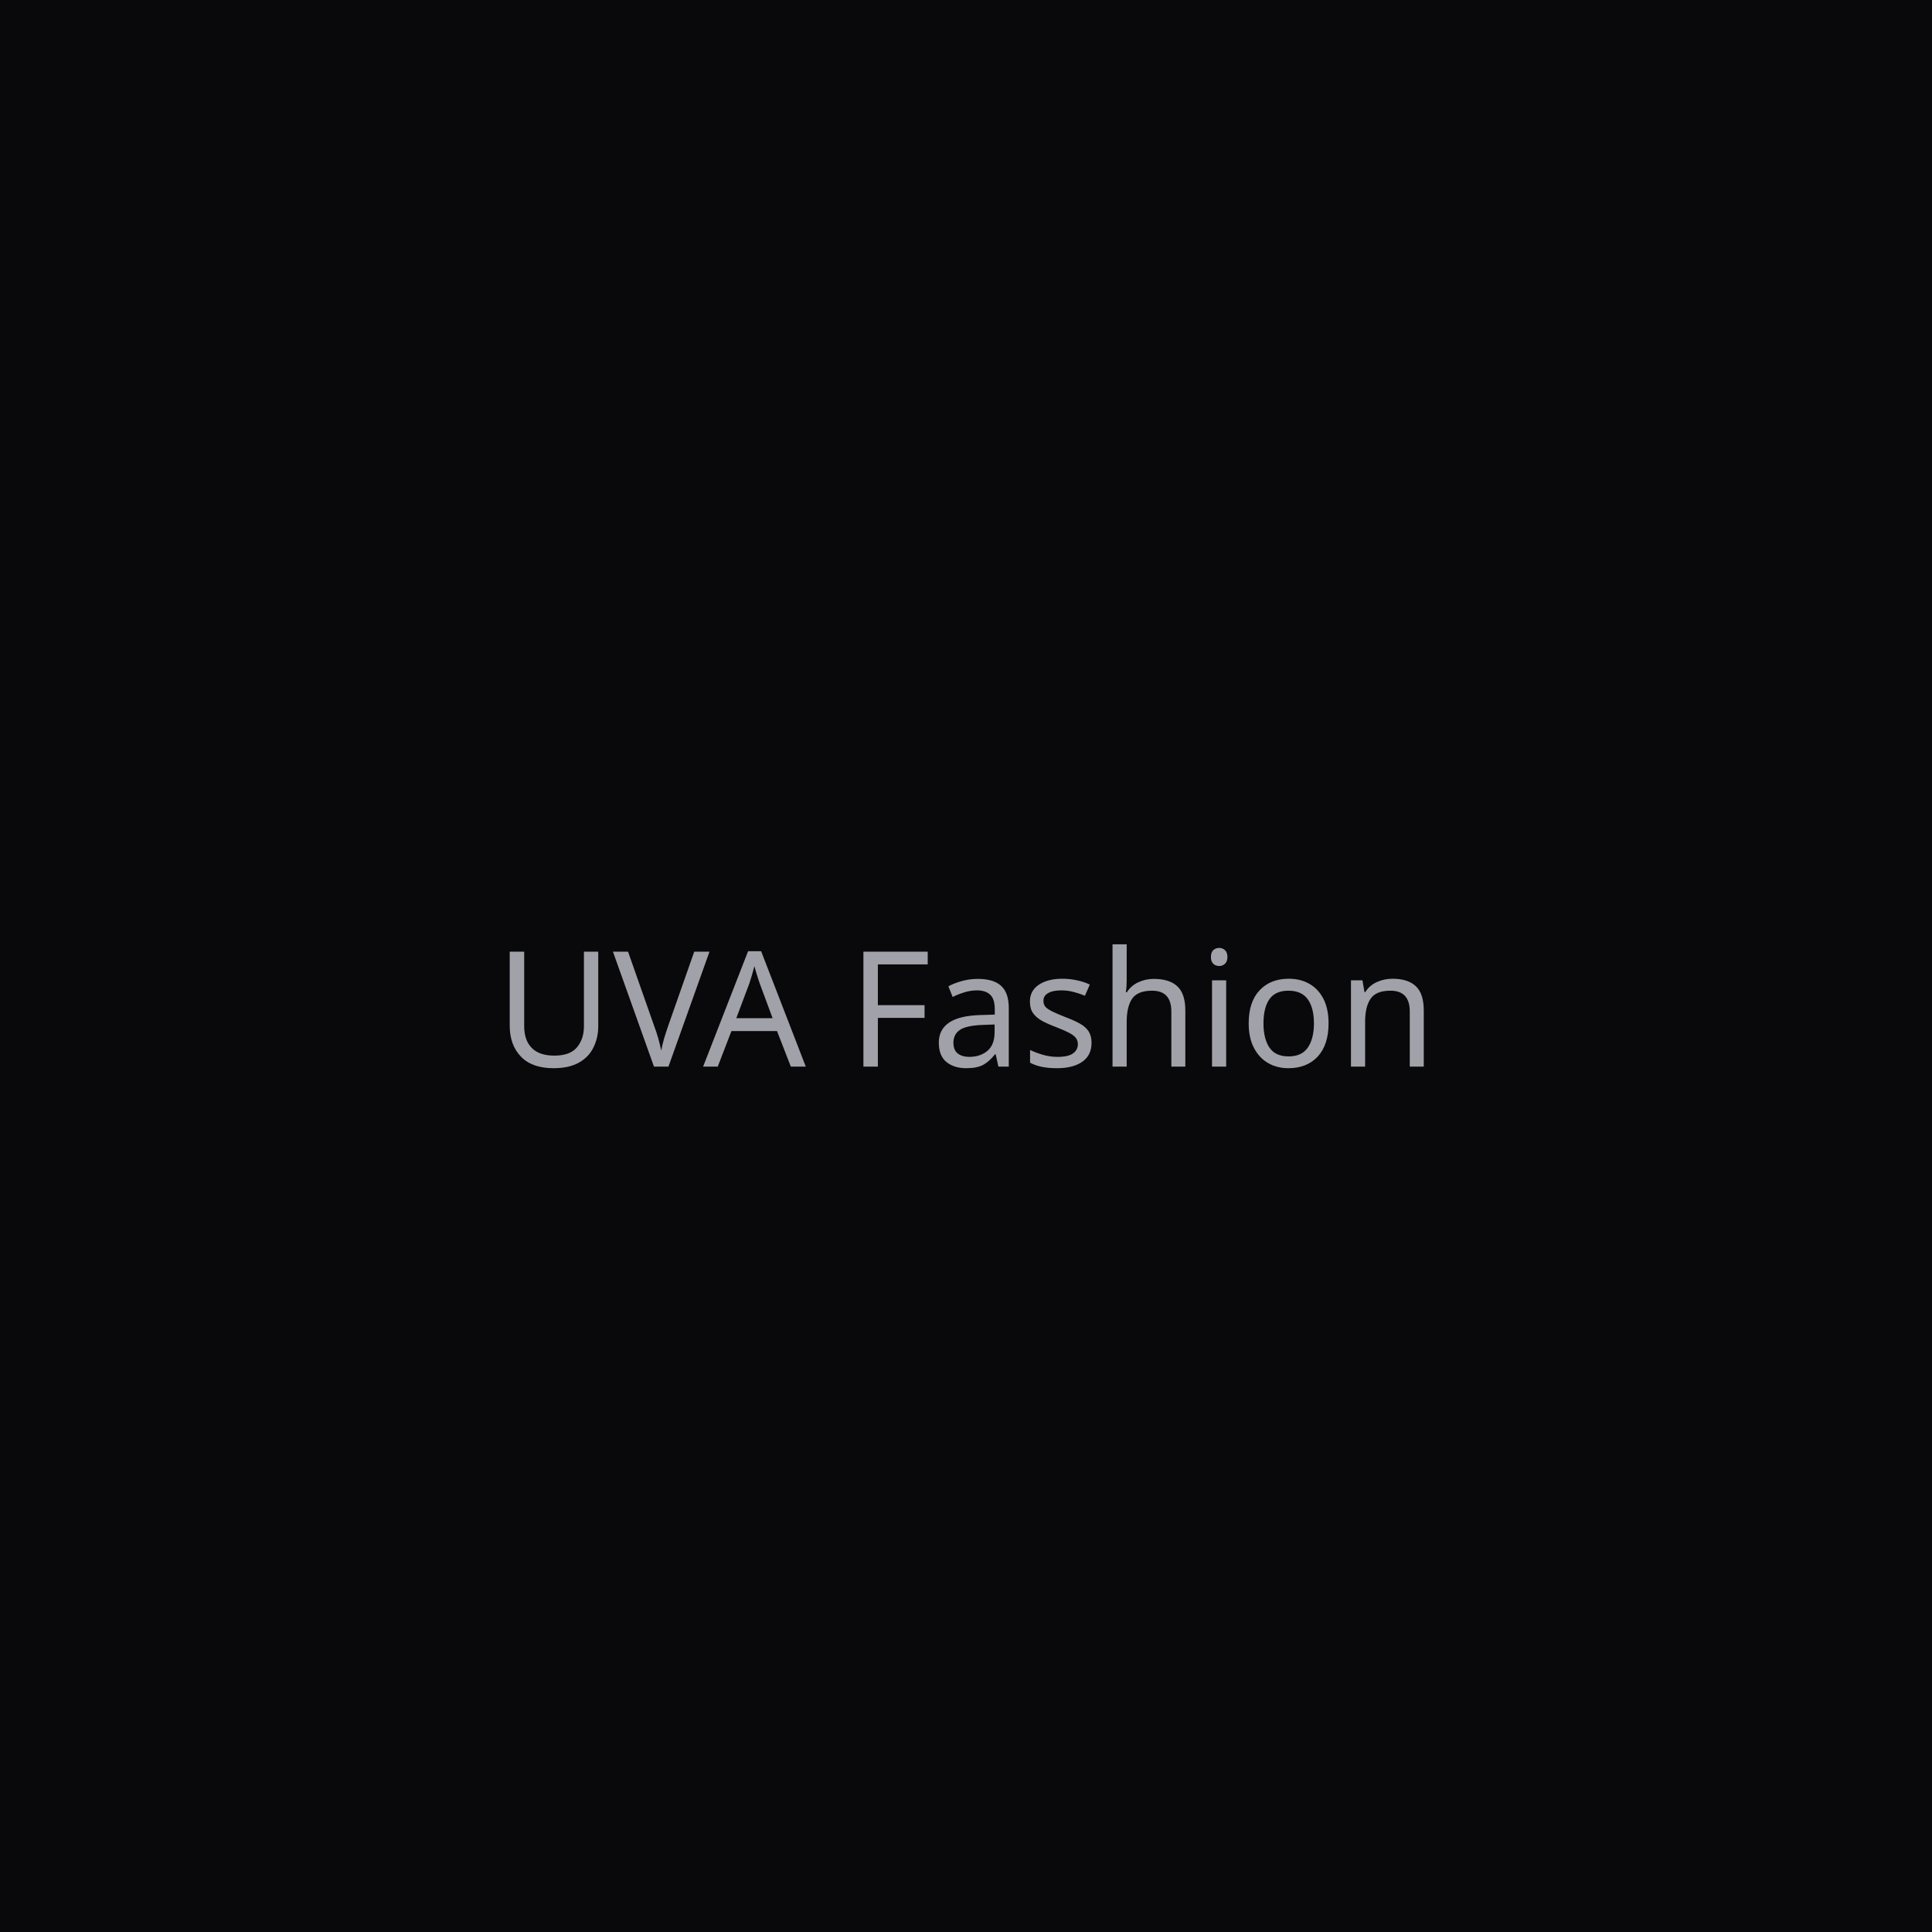
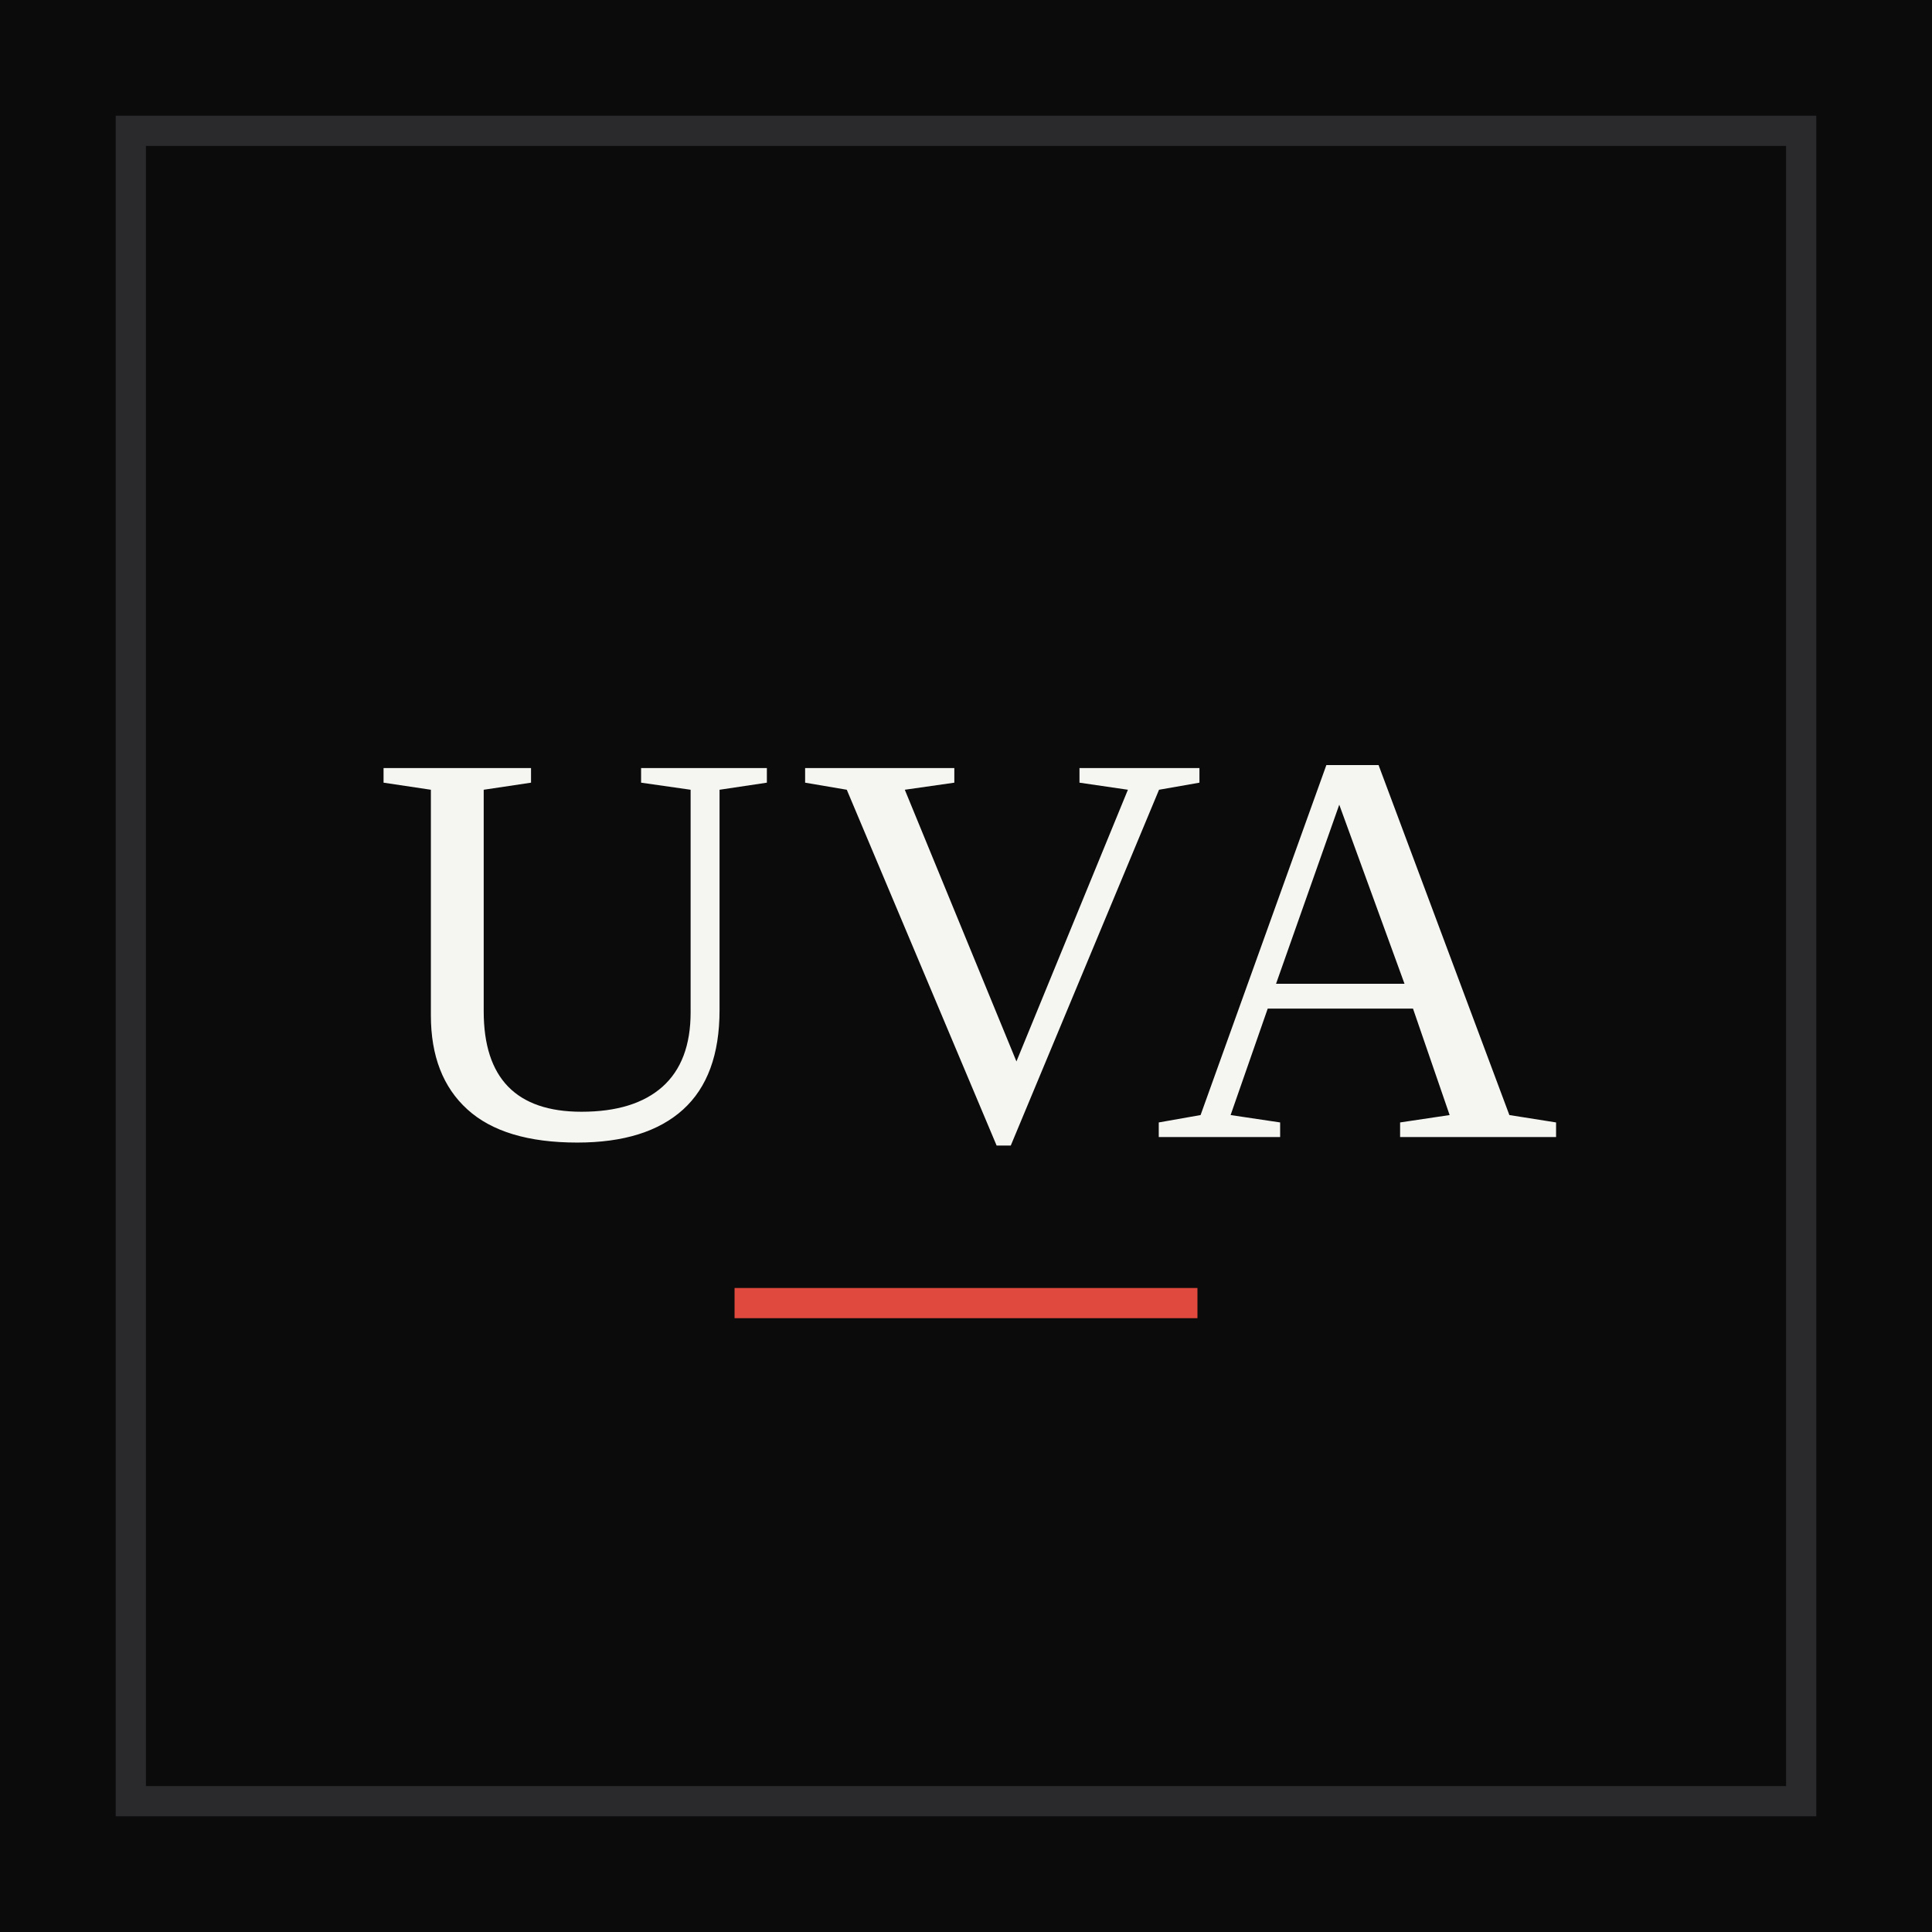
<svg xmlns="http://www.w3.org/2000/svg" width="192" height="192" viewBox="0 0 192 192">
-   <rect width="192" height="192" fill="#09090b" />
-   <text x="96" y="106" text-anchor="middle" fill="#a1a1aa" font-size="16" font-family="sans-serif">UVA Fashion</text>
+   <rect width="192" height="192" fill="#0b0b0c" />
+   <rect x="13" y="13" width="166" height="166" fill="none" stroke="#2a2a2d" stroke-width="3" />
+   <text x="96" y="113" text-anchor="middle" fill="#f5f5f2" font-size="56" font-family="Liberation Serif, Georgia, Times, serif" letter-spacing="2">UVA</text>
+   <rect x="73" y="128" width="46" height="3" fill="#e04a3e" />
</svg>
